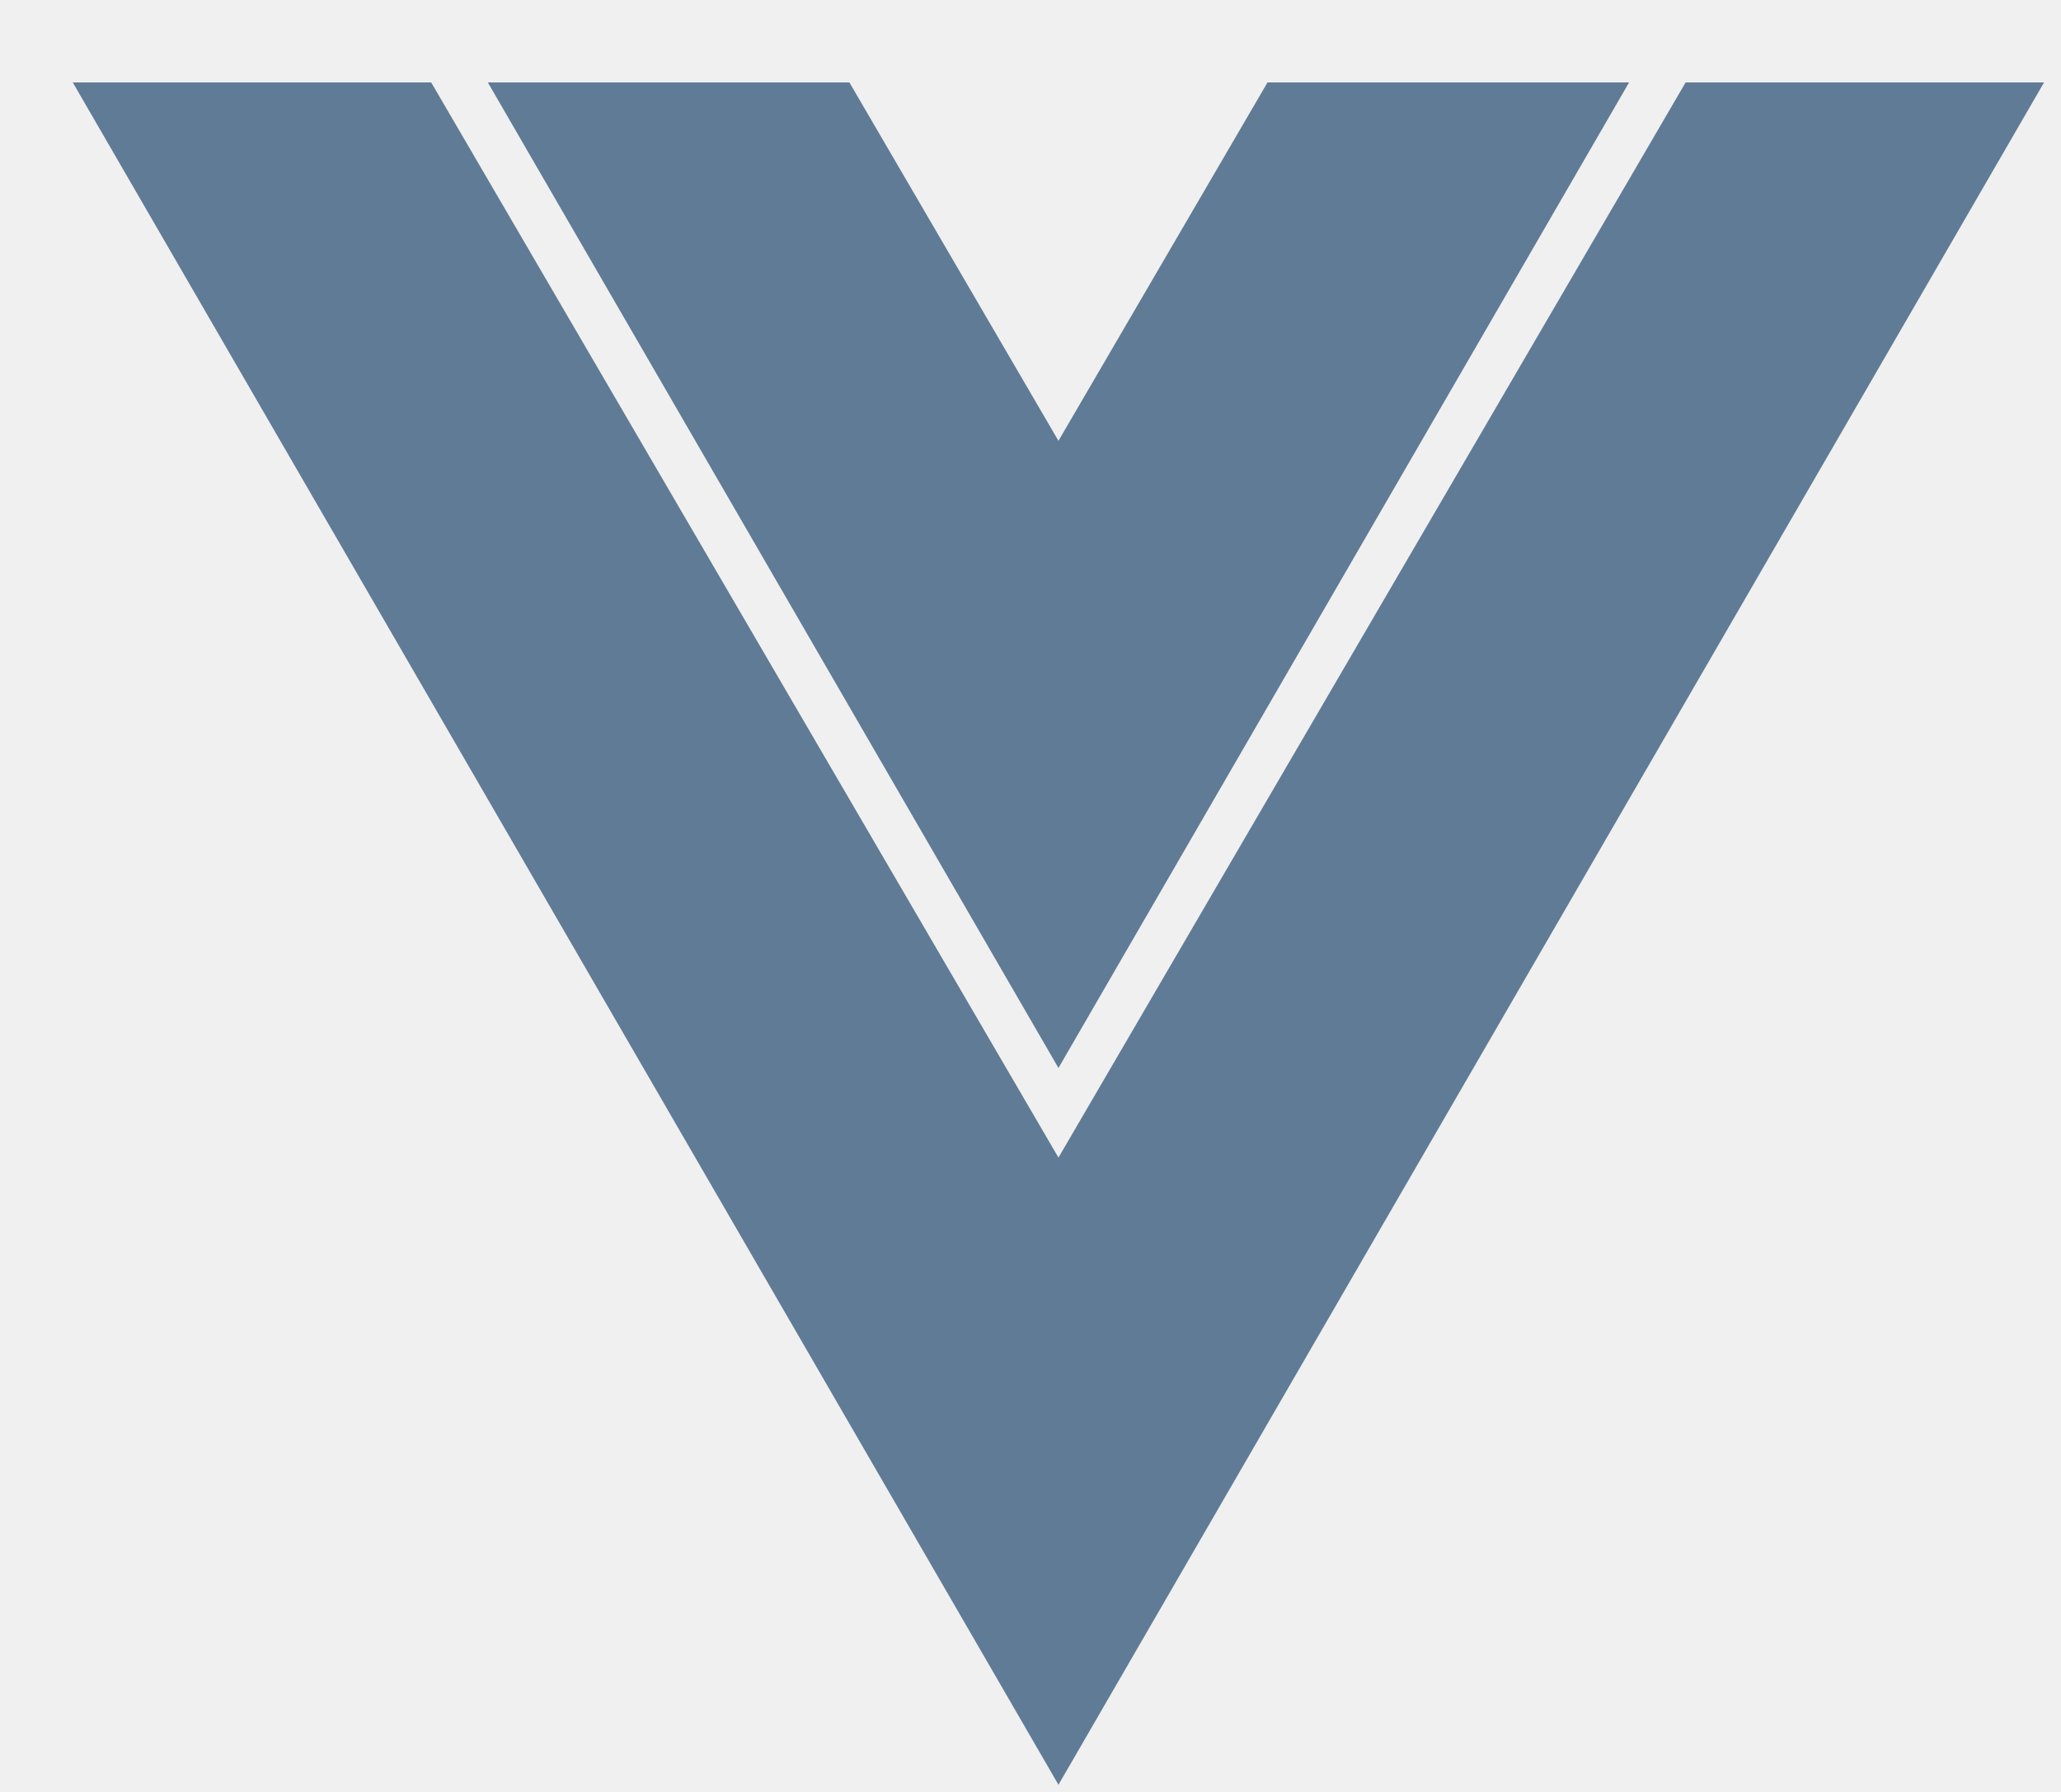
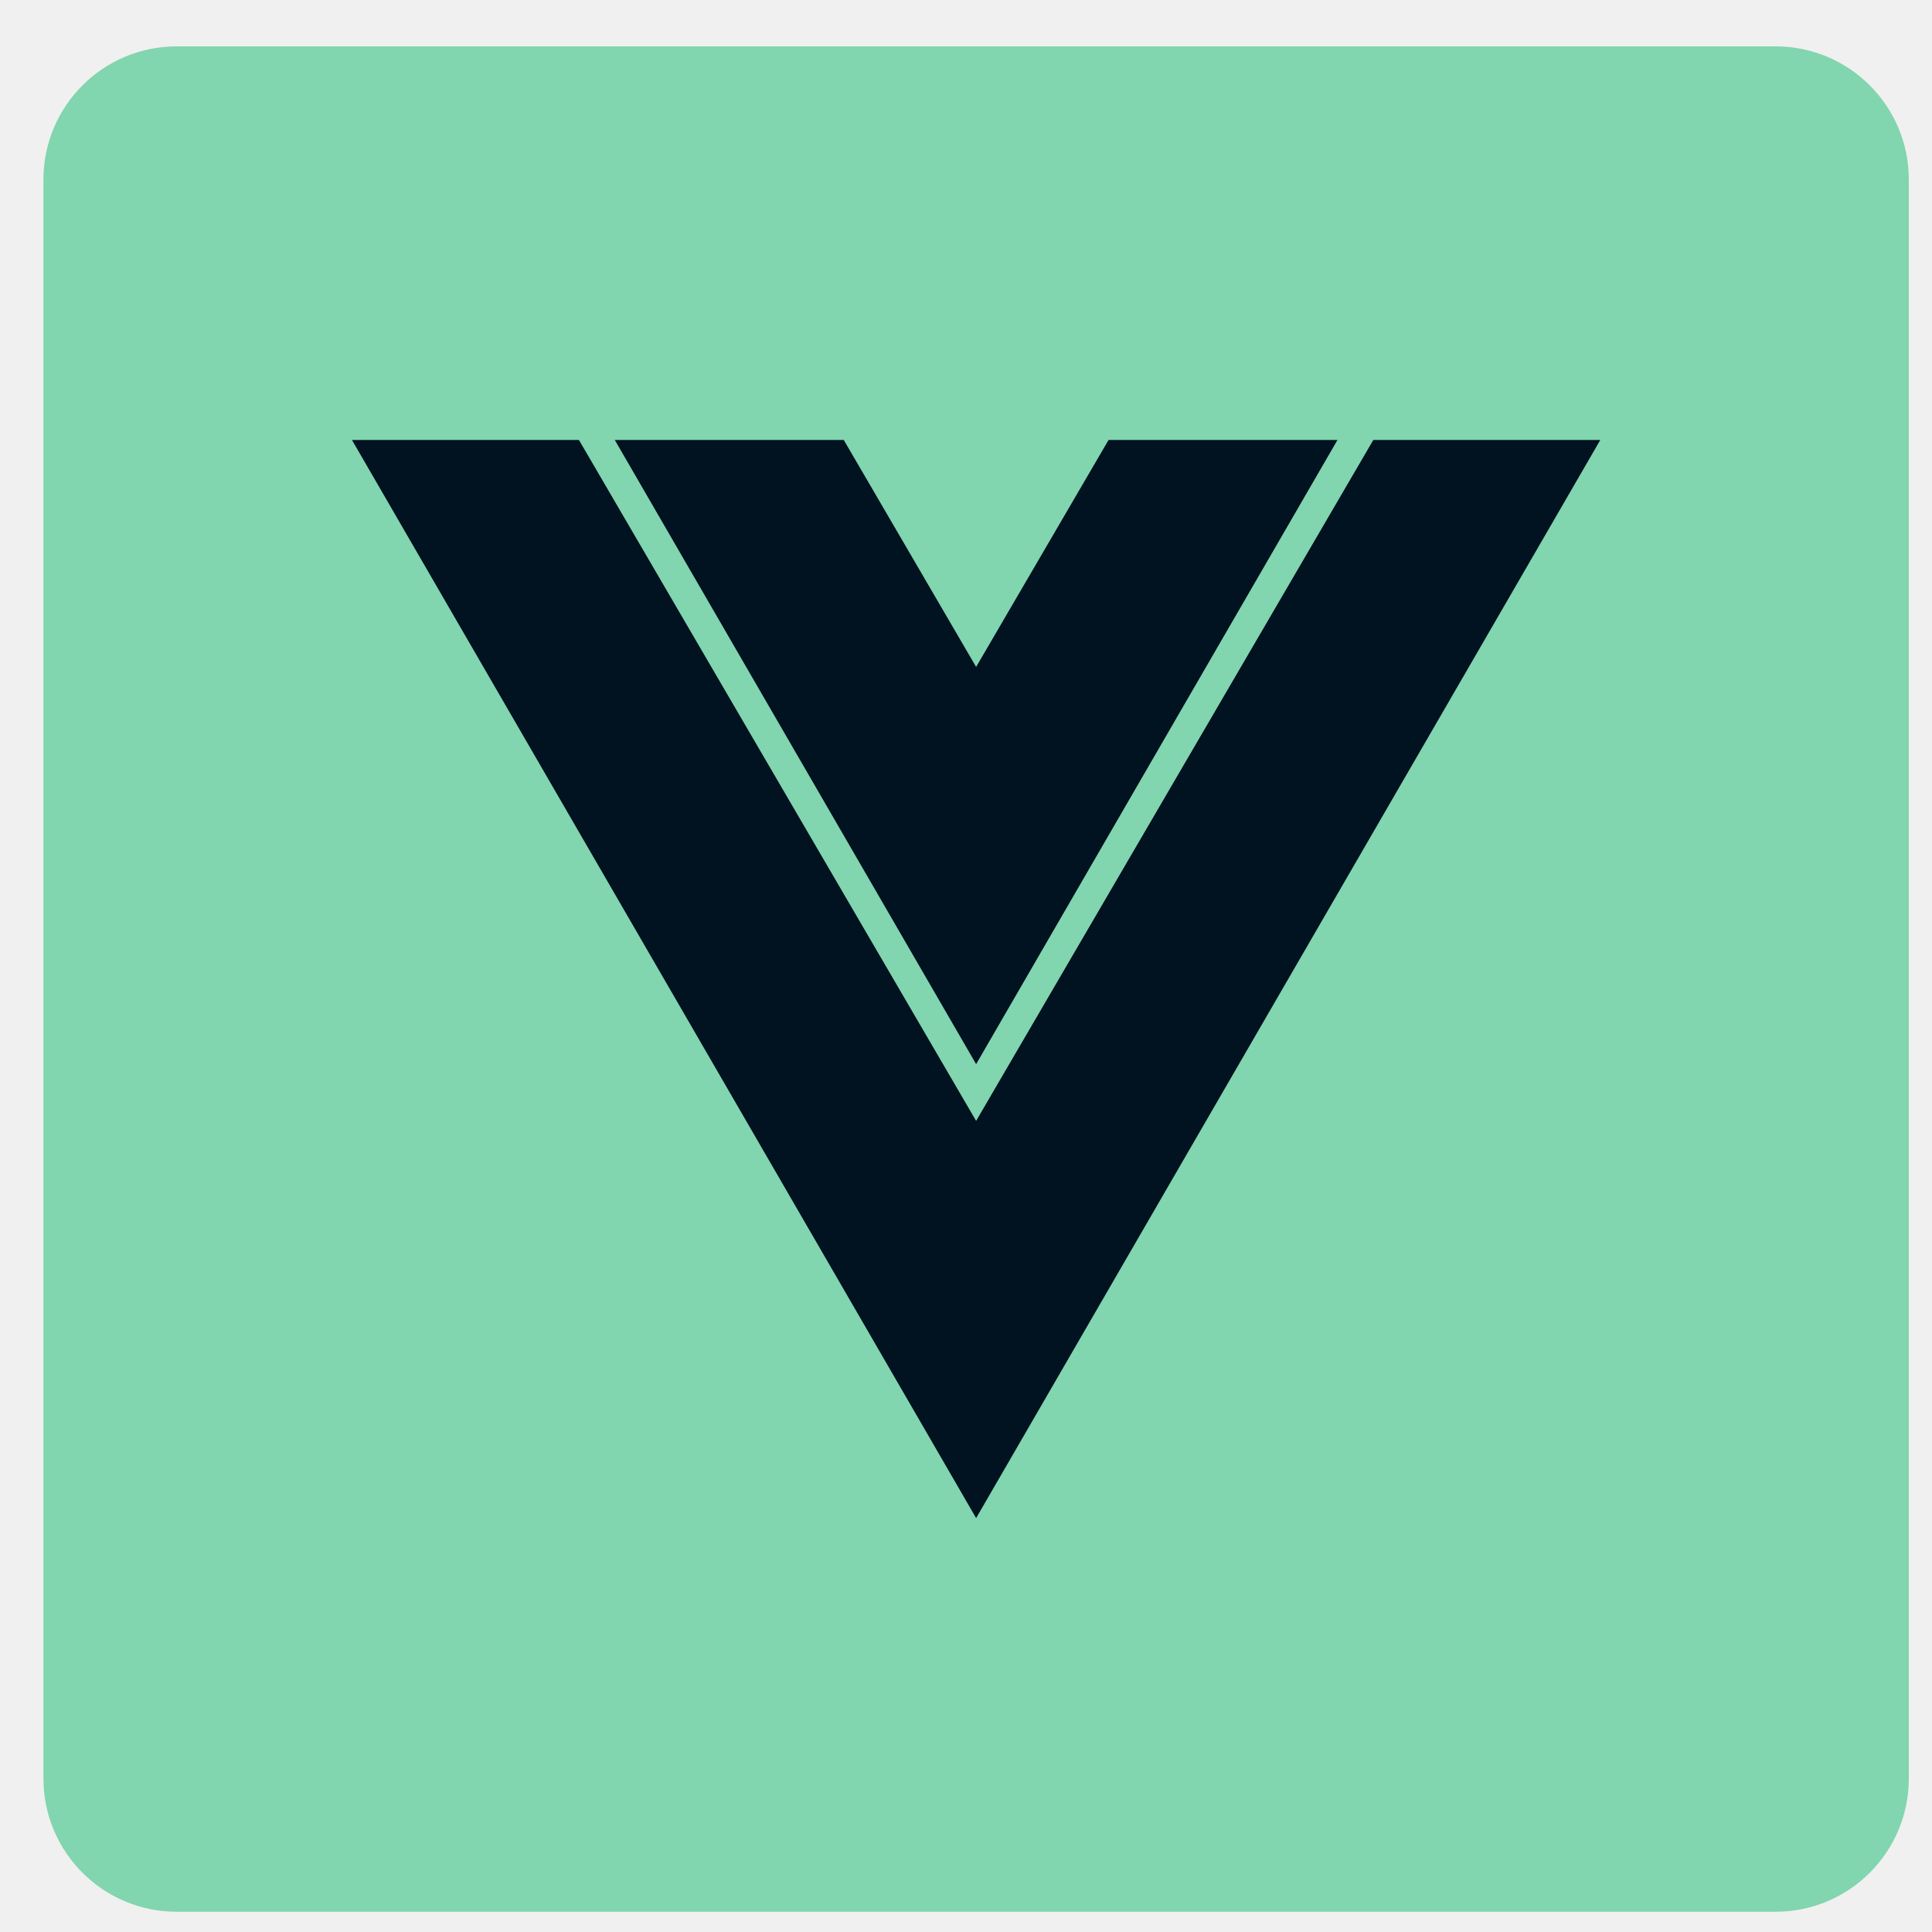
- <svg xmlns="http://www.w3.org/2000/svg" width="23" height="20" viewBox="0 0 23 20" fill="none">
-   <path d="M0.812 0.92H4.812L11.812 12.92L18.811 0.92H22.811L11.812 19.92L0.812 0.92ZM9.479 0.92L11.812 4.92L14.145 0.92H18.18L11.812 11.92L5.444 0.92H9.479Z" fill="#607B96" />
+ <svg xmlns="http://www.w3.org/2000/svg" width="29" height="29" viewBox="0 0 29 29" fill="none">
+   <rect x="0.652" y="0.696" width="28" height="28" rx="2" fill="#81D5AF" />
+   <g clip-path="url(#clip0_3054_407)">
+     <path d="M5.283 6.604H8.69L14.652 16.825L20.614 6.604H24.021L14.652 22.787L5.283 6.604ZM12.665 6.604L14.652 10.011L16.64 6.604H20.076L14.652 15.973L9.228 6.604H12.665Z" fill="#011221" />
+   </g>
+   <defs>
+     <clipPath id="clip0_3054_407">
+       <rect width="20.442" height="20.442" fill="white" transform="translate(4.43164 4.47485)" />
+     </clipPath>
+   </defs>
</svg>
